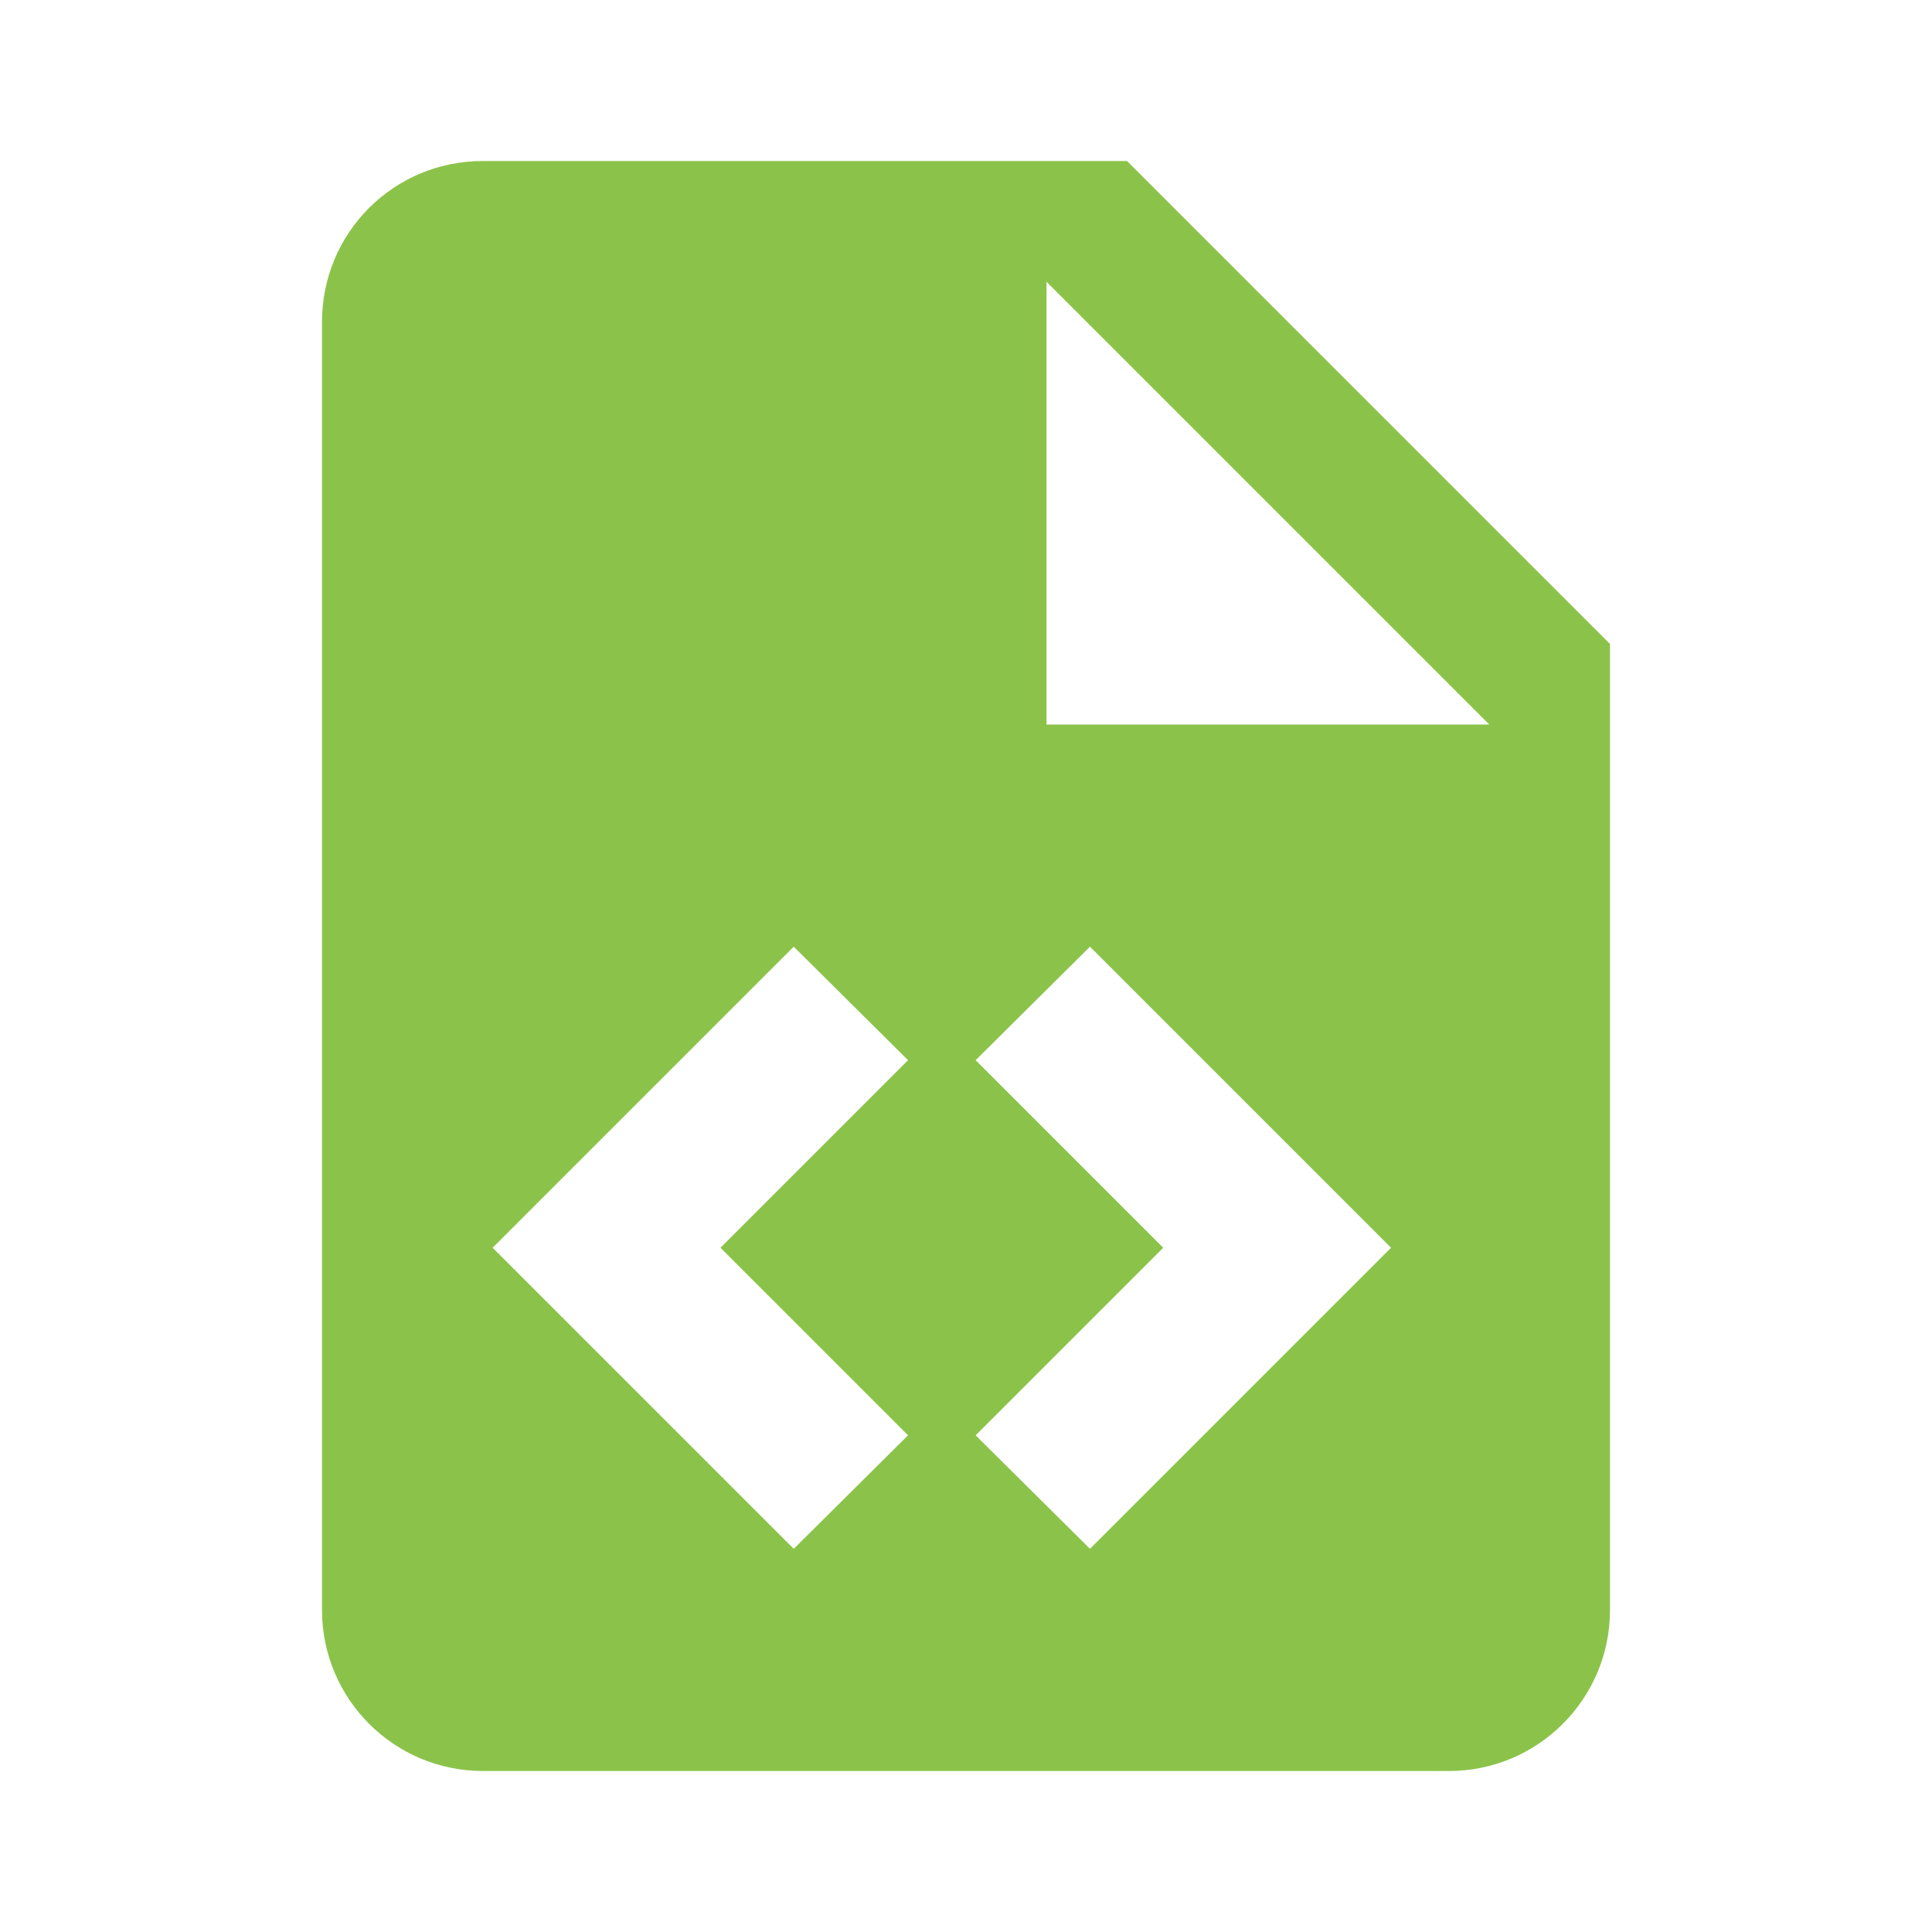
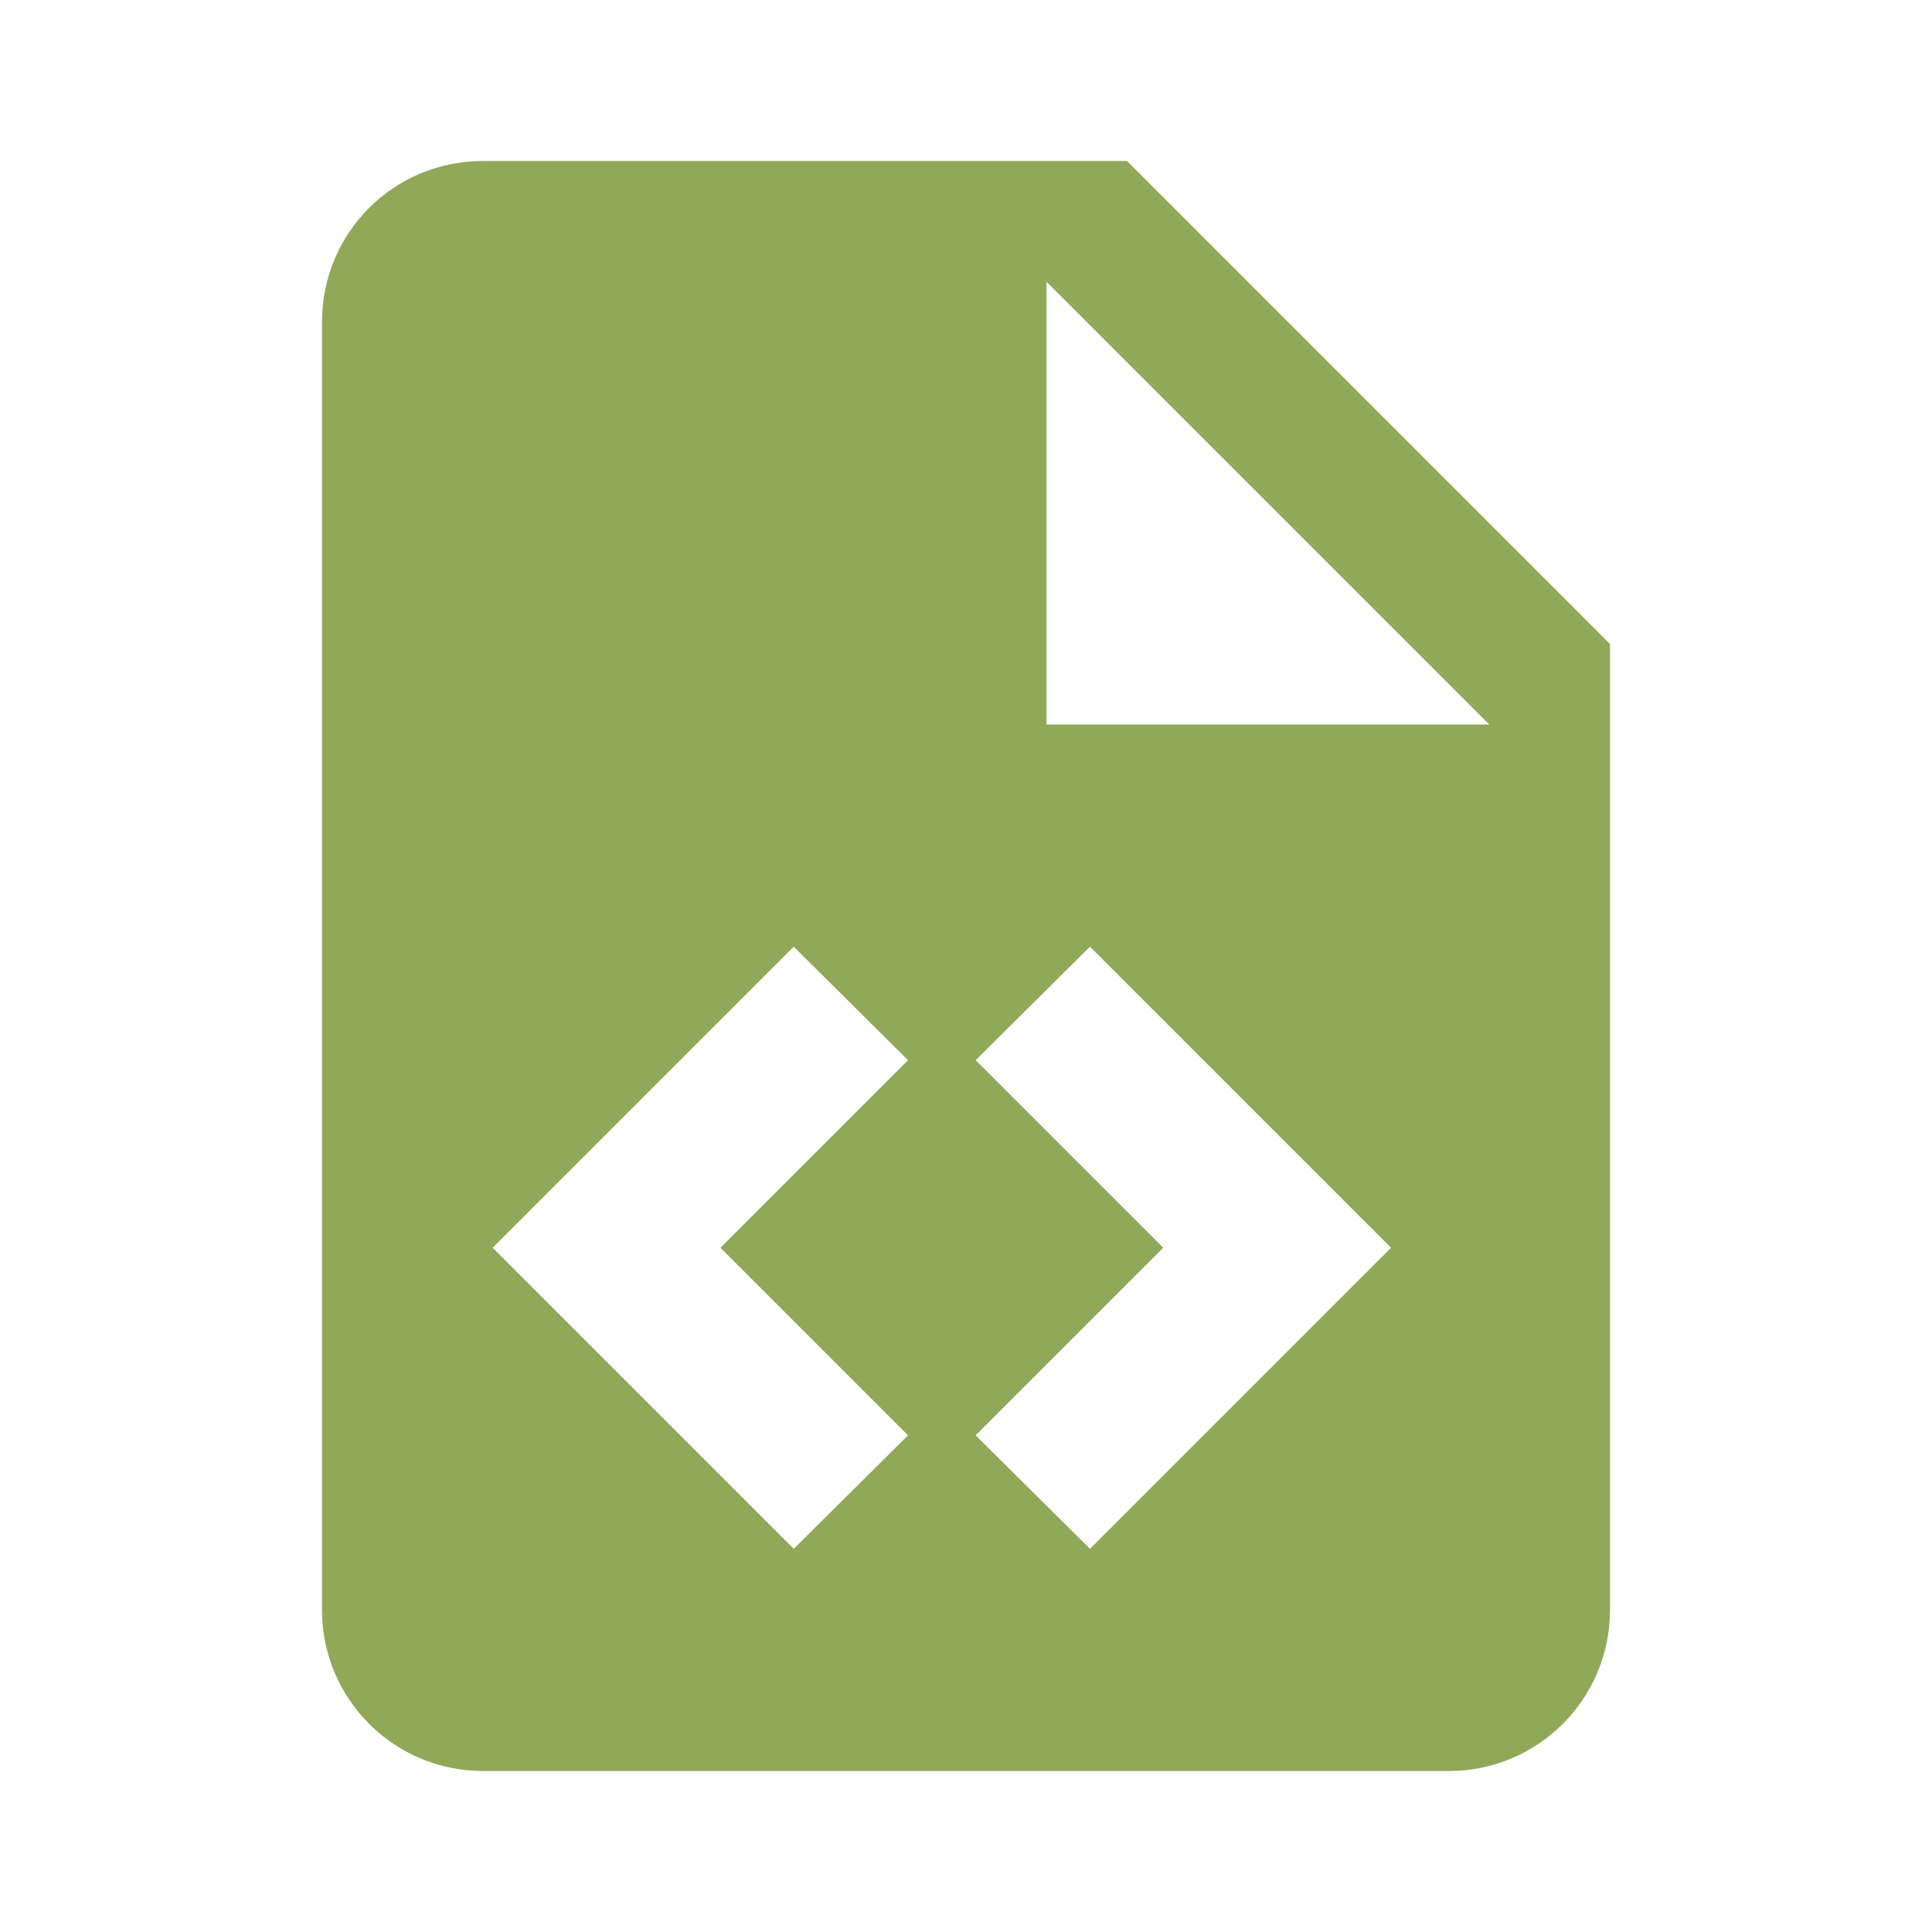
<svg xmlns="http://www.w3.org/2000/svg" version="1.1" width="24" height="24" viewBox="0 0 24 24" id="svg2">
  <defs id="defs8" />
-   <path d="M13,9H18.5L13,3.5V9M6,2H14L20,8V20A2,2 0 0,1 18,22H6C4.89,22 4,21.1 4,20V4C4,2.89 4.89,2 6,2M6.12,15.5L9.86,19.24L11.28,17.83L8.95,15.5L11.28,13.17L9.86,11.76L6.12,15.5M17.28,15.5L13.54,11.76L12.12,13.17L14.45,15.5L12.12,17.83L13.54,19.24L17.28,15.5Z" id="path4" style="fill:#8bc34a;fill-opacity:1" />
+   <path d="M13,9H18.5L13,3.5V9M6,2H14L20,8V20A2,2 0 0,1 18,22H6C4.89,22 4,21.1 4,20V4C4,2.89 4.89,2 6,2M6.12,15.5L9.86,19.24L11.28,17.83L8.95,15.5L11.28,13.17L9.86,11.76L6.12,15.5M17.28,15.5L13.54,11.76L12.12,13.17L14.45,15.5L12.12,17.83L13.54,19.24L17.28,15.5Z" id="path4" style="fill:#90A959;fill-opacity:1" />
</svg>
